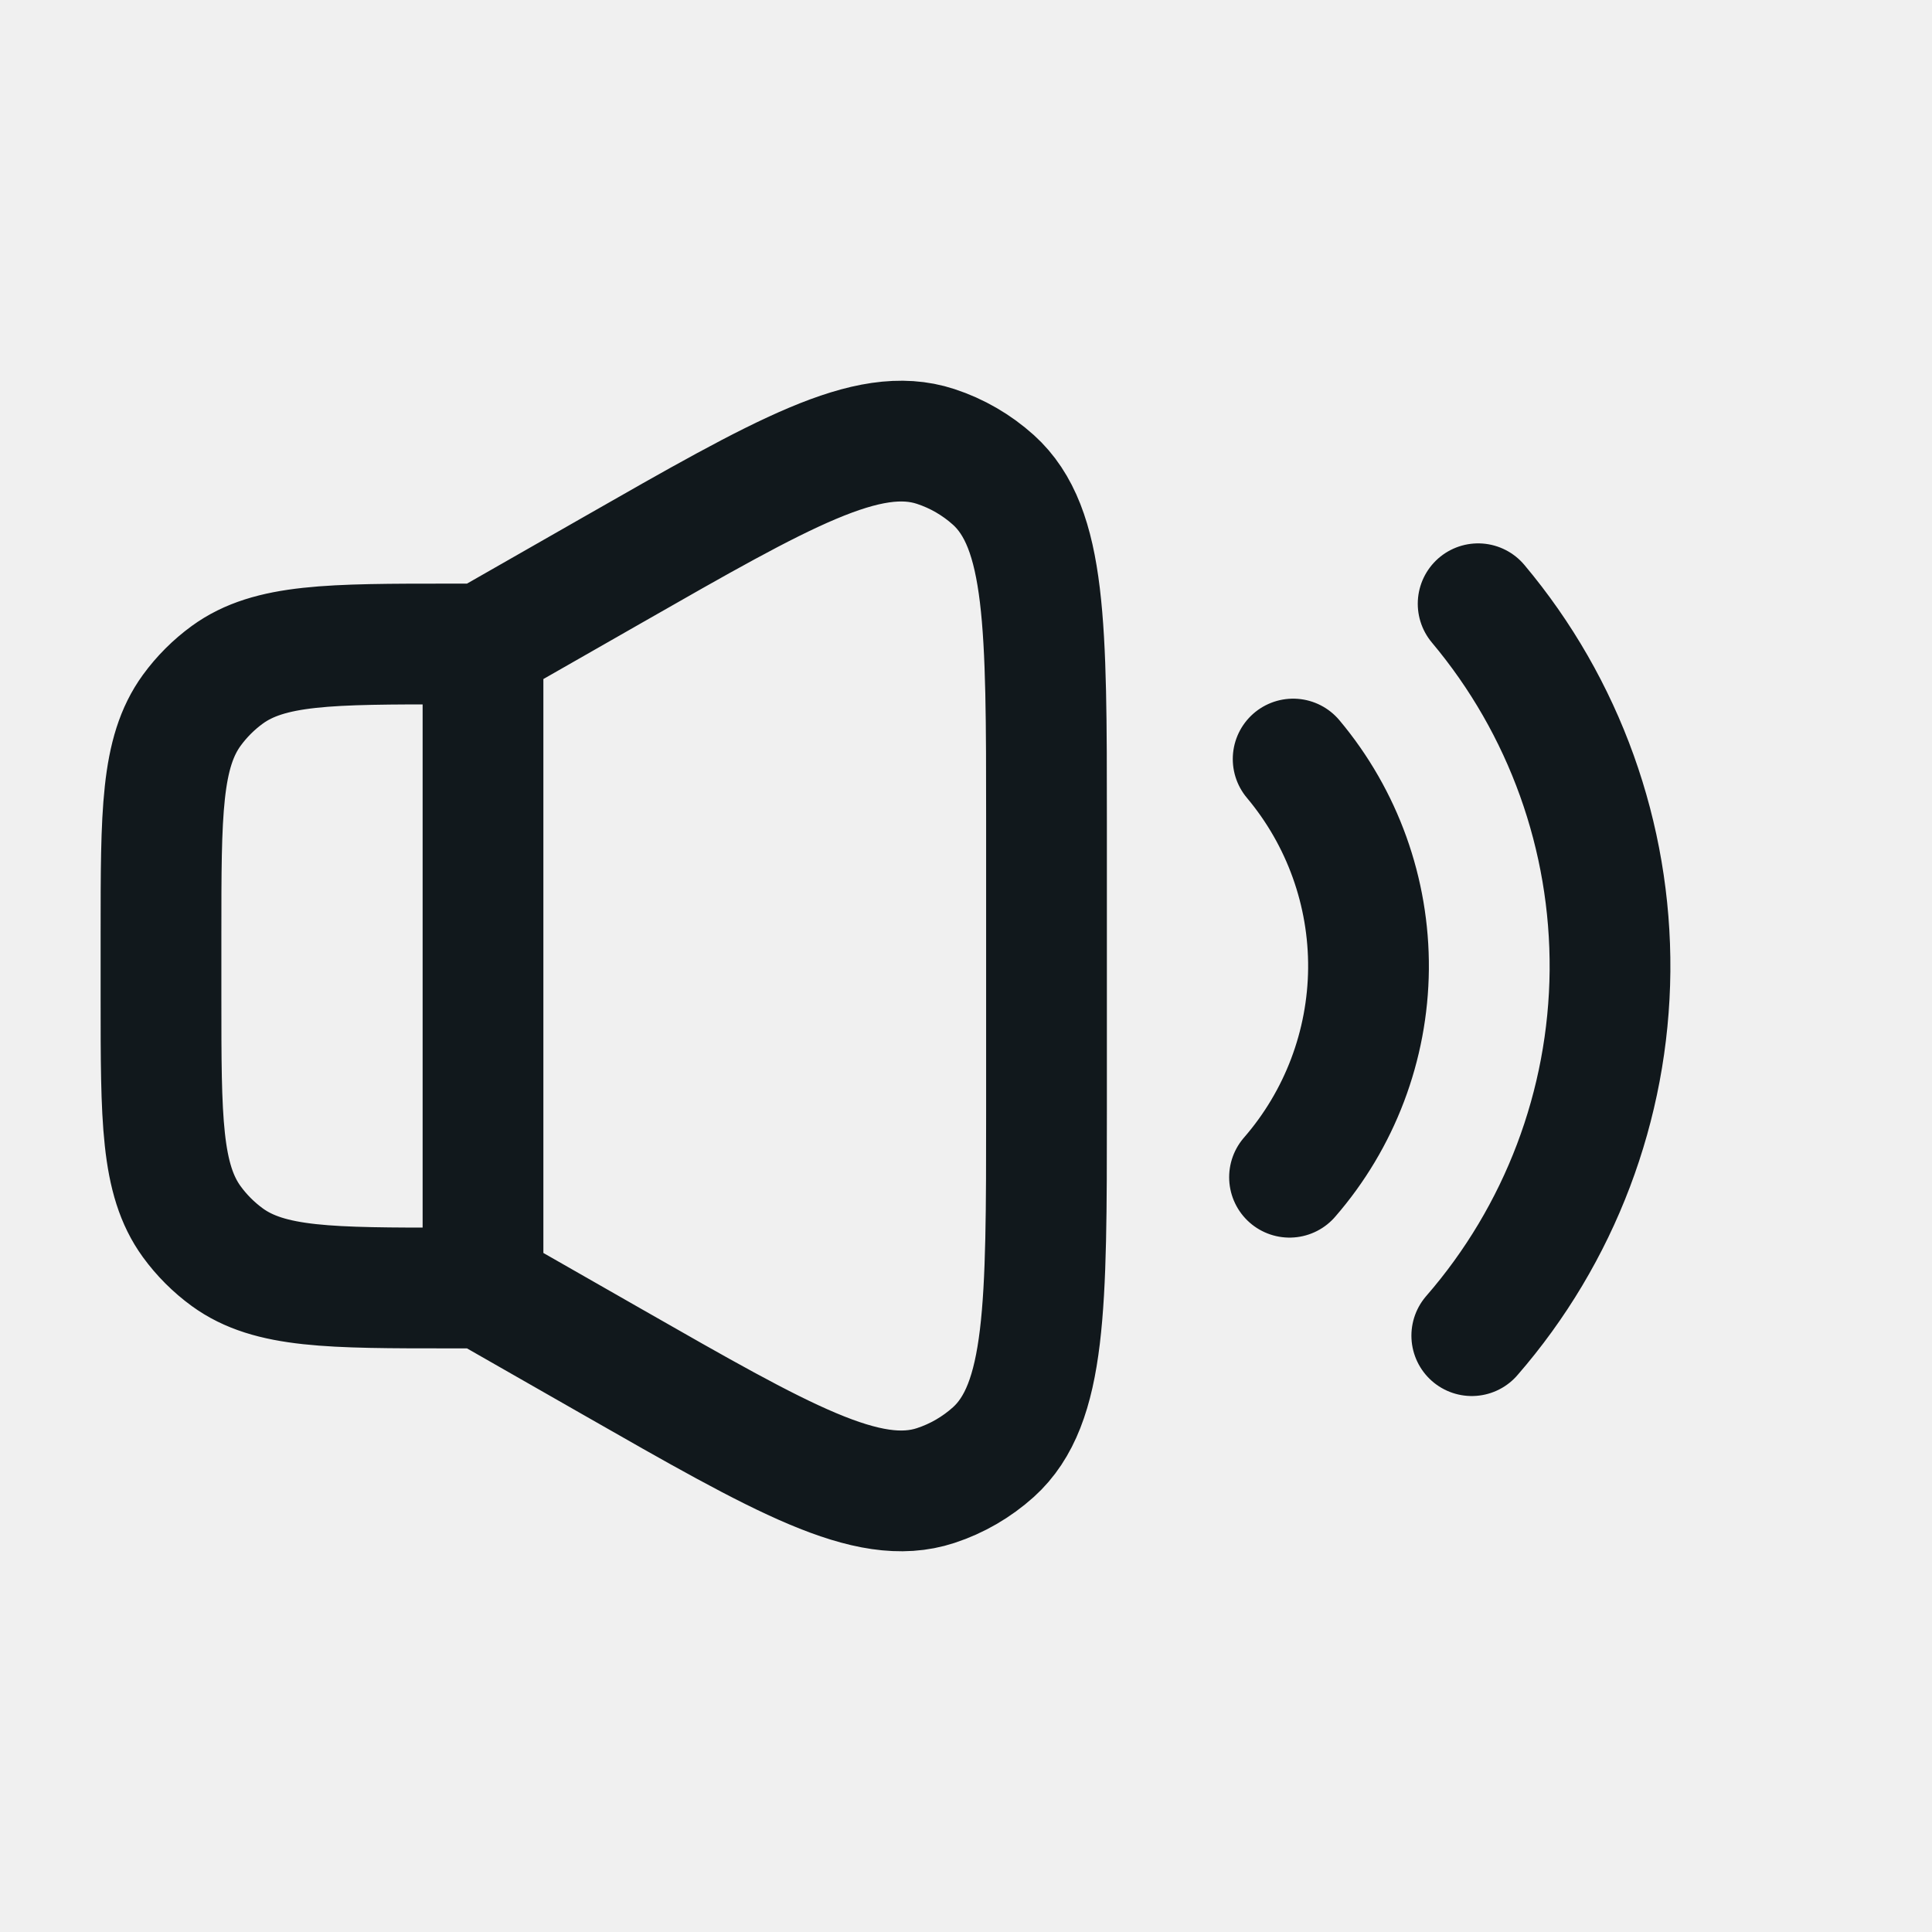
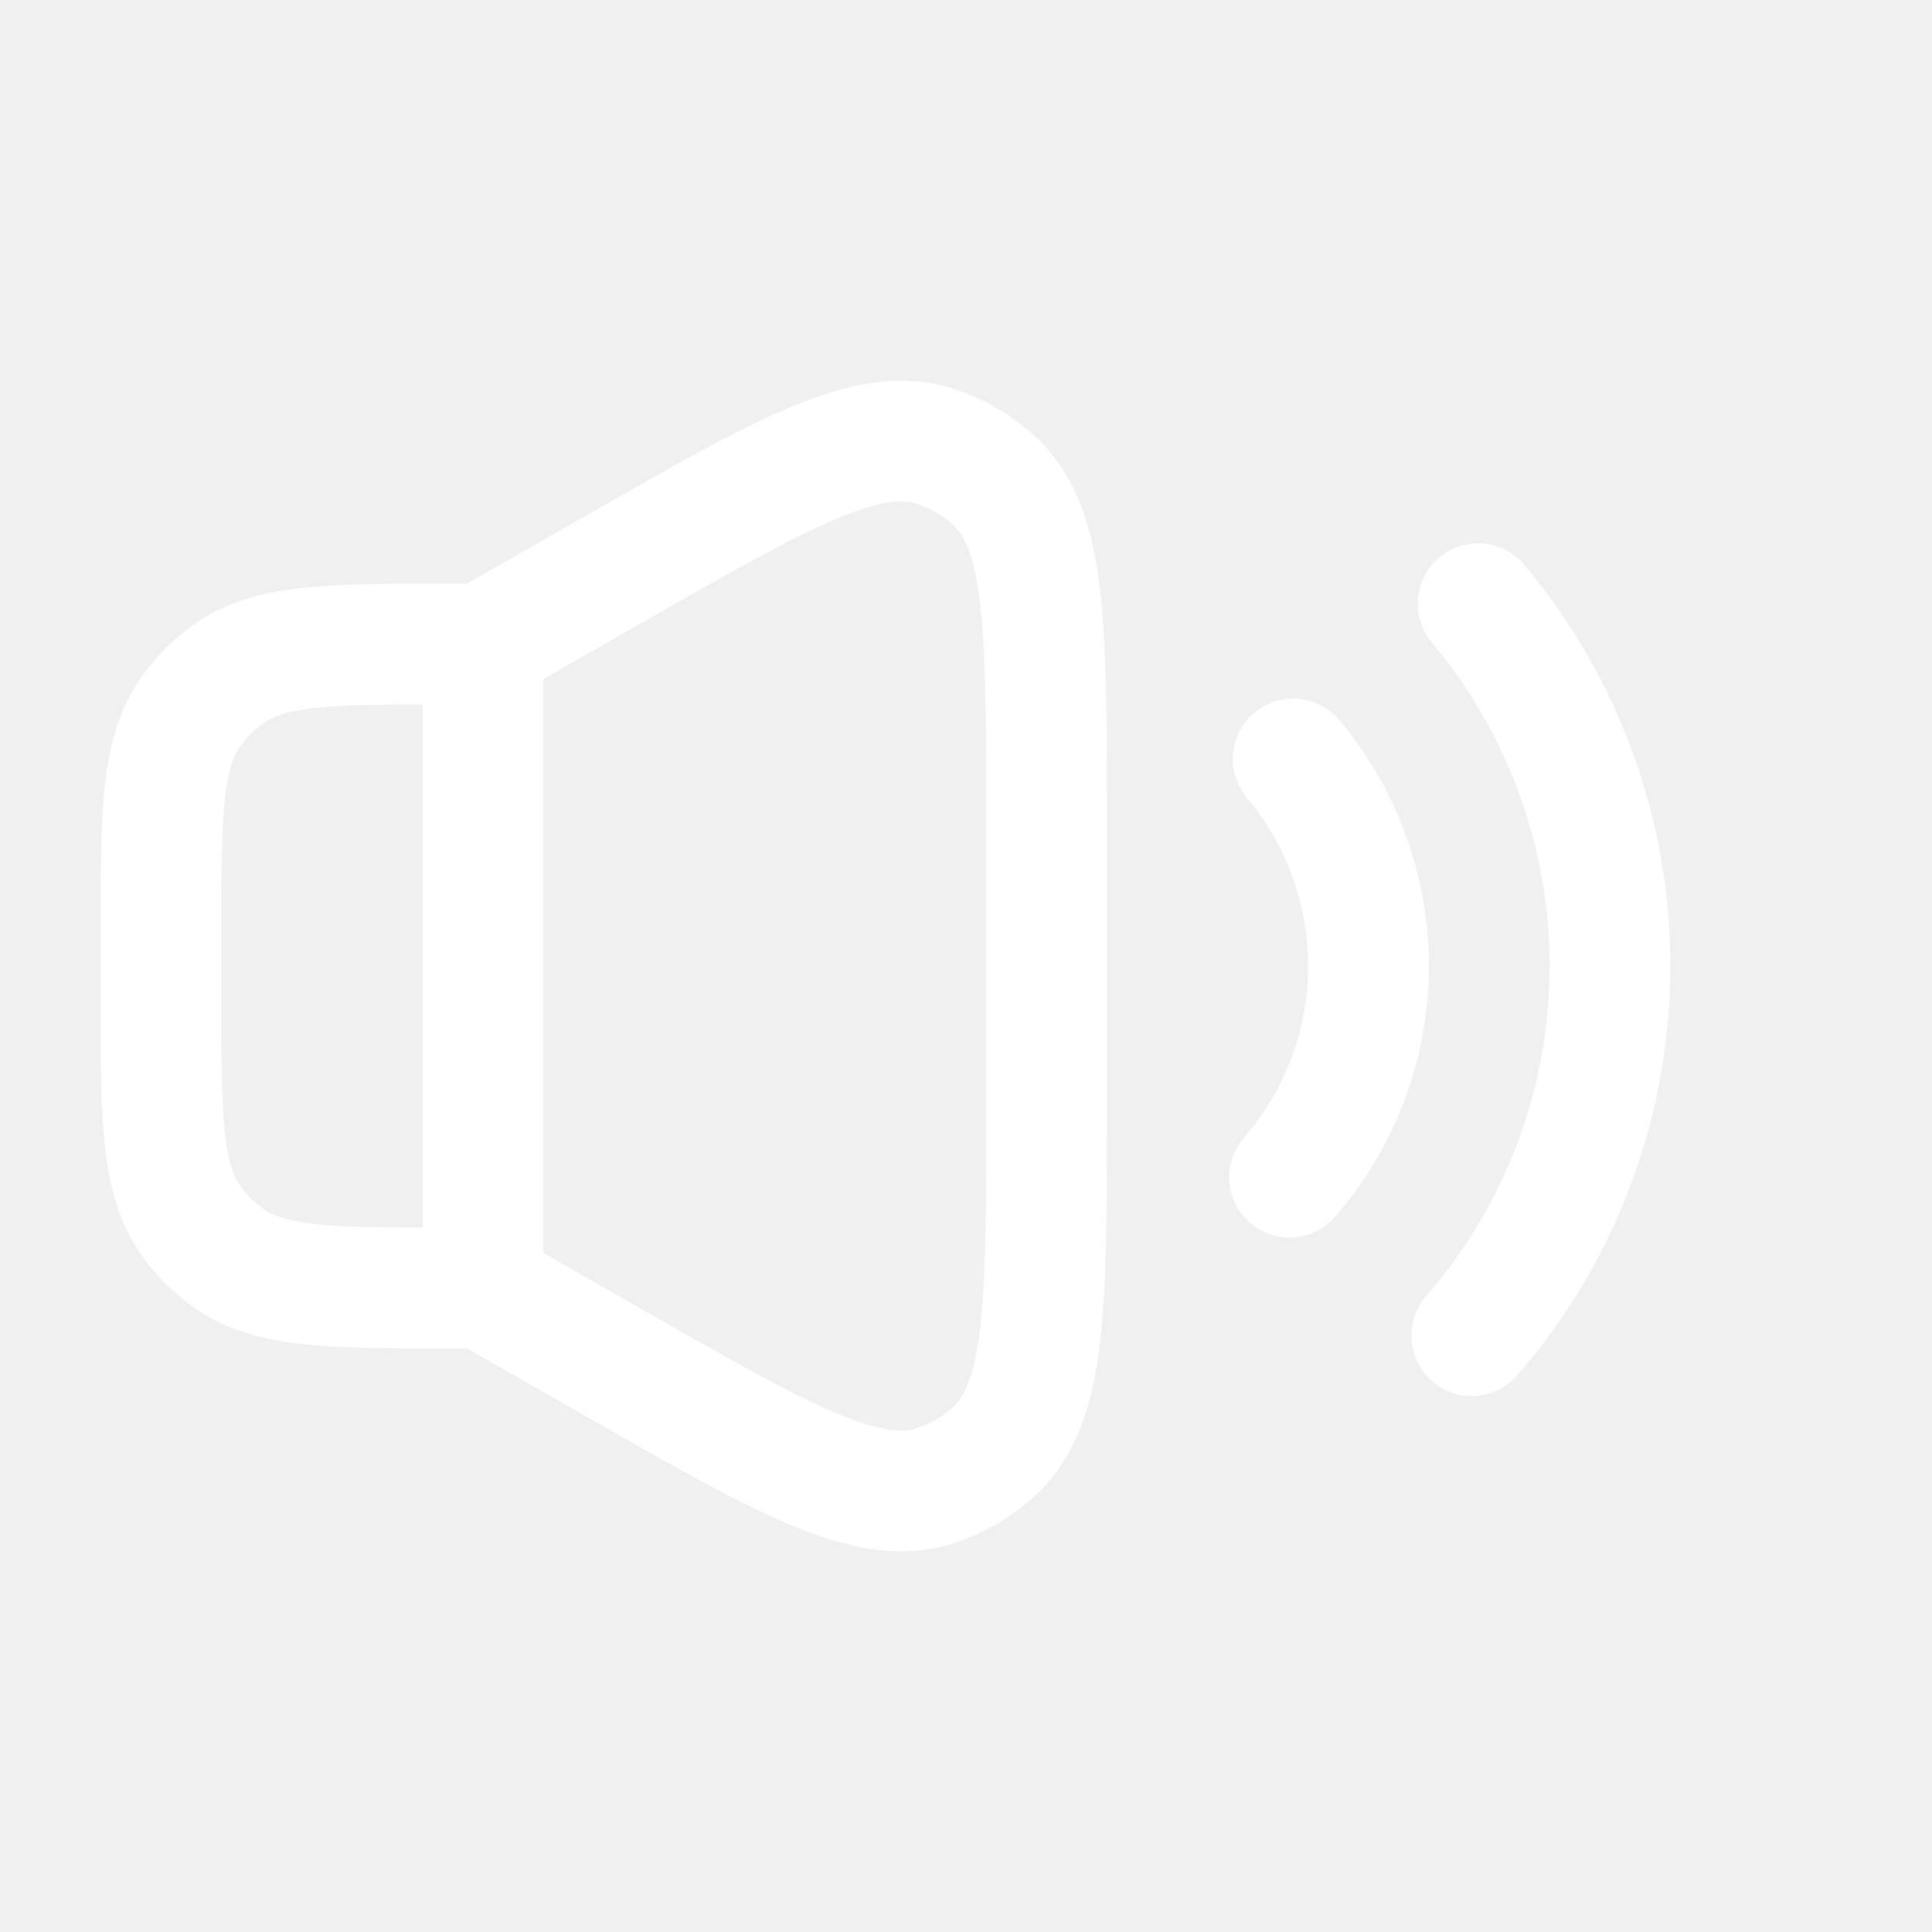
<svg xmlns="http://www.w3.org/2000/svg" width="24" height="24" viewBox="0 0 24 24" fill="none">
-   <path d="M6 8H5.6C4.1 8 3.35 8 2.824 8.382C2.655 8.505 2.505 8.655 2.382 8.824C2 9.35 2 10.1 2 11.6V12.4C2 13.9 2 14.65 2.382 15.176C2.505 15.345 2.655 15.495 2.824 15.618C3.35 16 4.1 16 5.6 16H6M6 8L7.614 7.078C9.724 5.872 10.779 5.269 11.623 5.546C11.889 5.633 12.133 5.775 12.341 5.962C13 6.558 13 7.773 13 10.203V13.797C13 16.227 13 17.442 12.341 18.038C12.133 18.225 11.889 18.367 11.623 18.454C10.779 18.731 9.724 18.128 7.614 16.922L6 16M6 8V16M16.064 9.429C16.676 10.158 17.008 11.082 17 12.035C16.991 12.987 16.644 13.905 16.019 14.624M18.362 7.5C19.434 8.777 20.014 10.394 20 12.061C19.985 13.728 19.376 15.335 18.283 16.592" stroke="#11181C" style="stroke:#11181C;stroke:color(display-p3 0.067 0.094 0.11);stroke-opacity:1;" stroke-width="1.5" stroke-linecap="round" stroke-linejoin="round" />
+   <path d="M6 8H5.6C4.1 8 3.35 8 2.824 8.382C2.655 8.505 2.505 8.655 2.382 8.824C2 9.35 2 10.1 2 11.6V12.4C2 13.9 2 14.65 2.382 15.176C2.505 15.345 2.655 15.495 2.824 15.618C3.35 16 4.1 16 5.6 16H6M6 8L7.614 7.078C9.724 5.872 10.779 5.269 11.623 5.546C11.889 5.633 12.133 5.775 12.341 5.962C13 6.558 13 7.773 13 10.203V13.797C13 16.227 13 17.442 12.341 18.038C12.133 18.225 11.889 18.367 11.623 18.454C10.779 18.731 9.724 18.128 7.614 16.922L6 16M6 8V16M16.064 9.429C16.676 10.158 17.008 11.082 17 12.035C16.991 12.987 16.644 13.905 16.019 14.624M18.362 7.5C19.434 8.777 20.014 10.394 20 12.061C19.985 13.728 19.376 15.335 18.283 16.592" stroke="#FFFFFF" stroke-width="1.5" stroke-linecap="round" stroke-linejoin="round" />
</svg>
